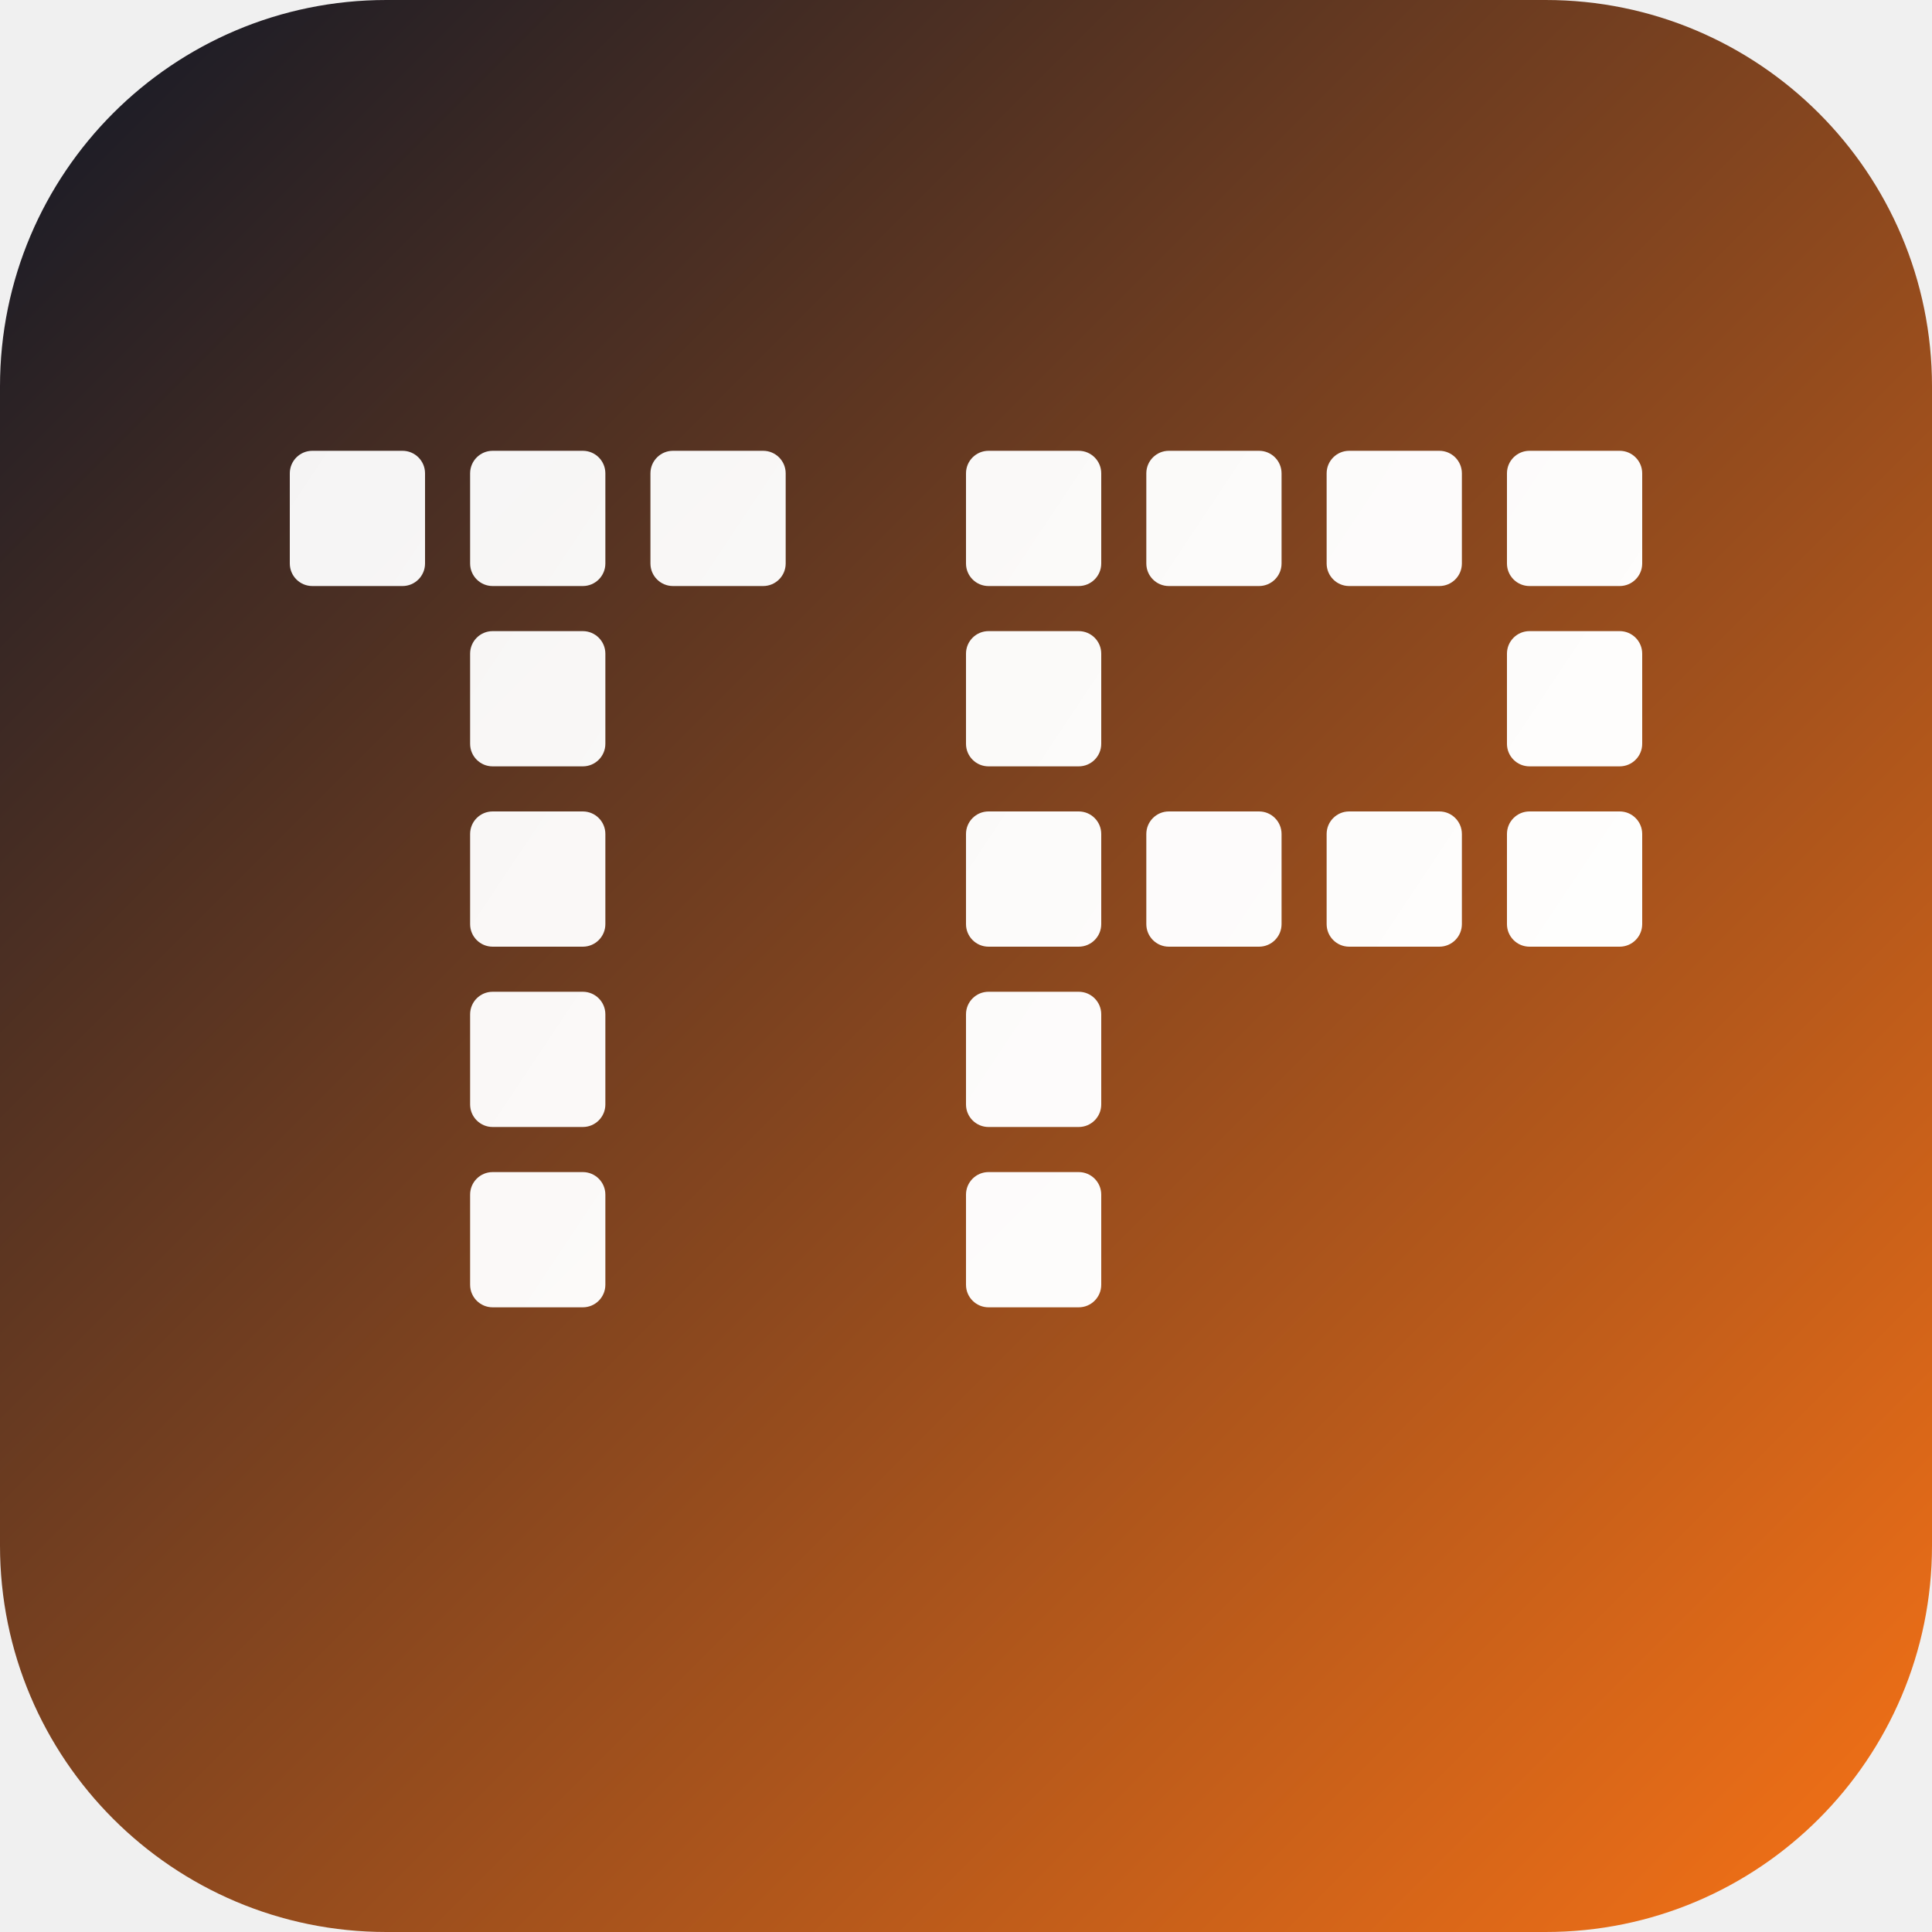
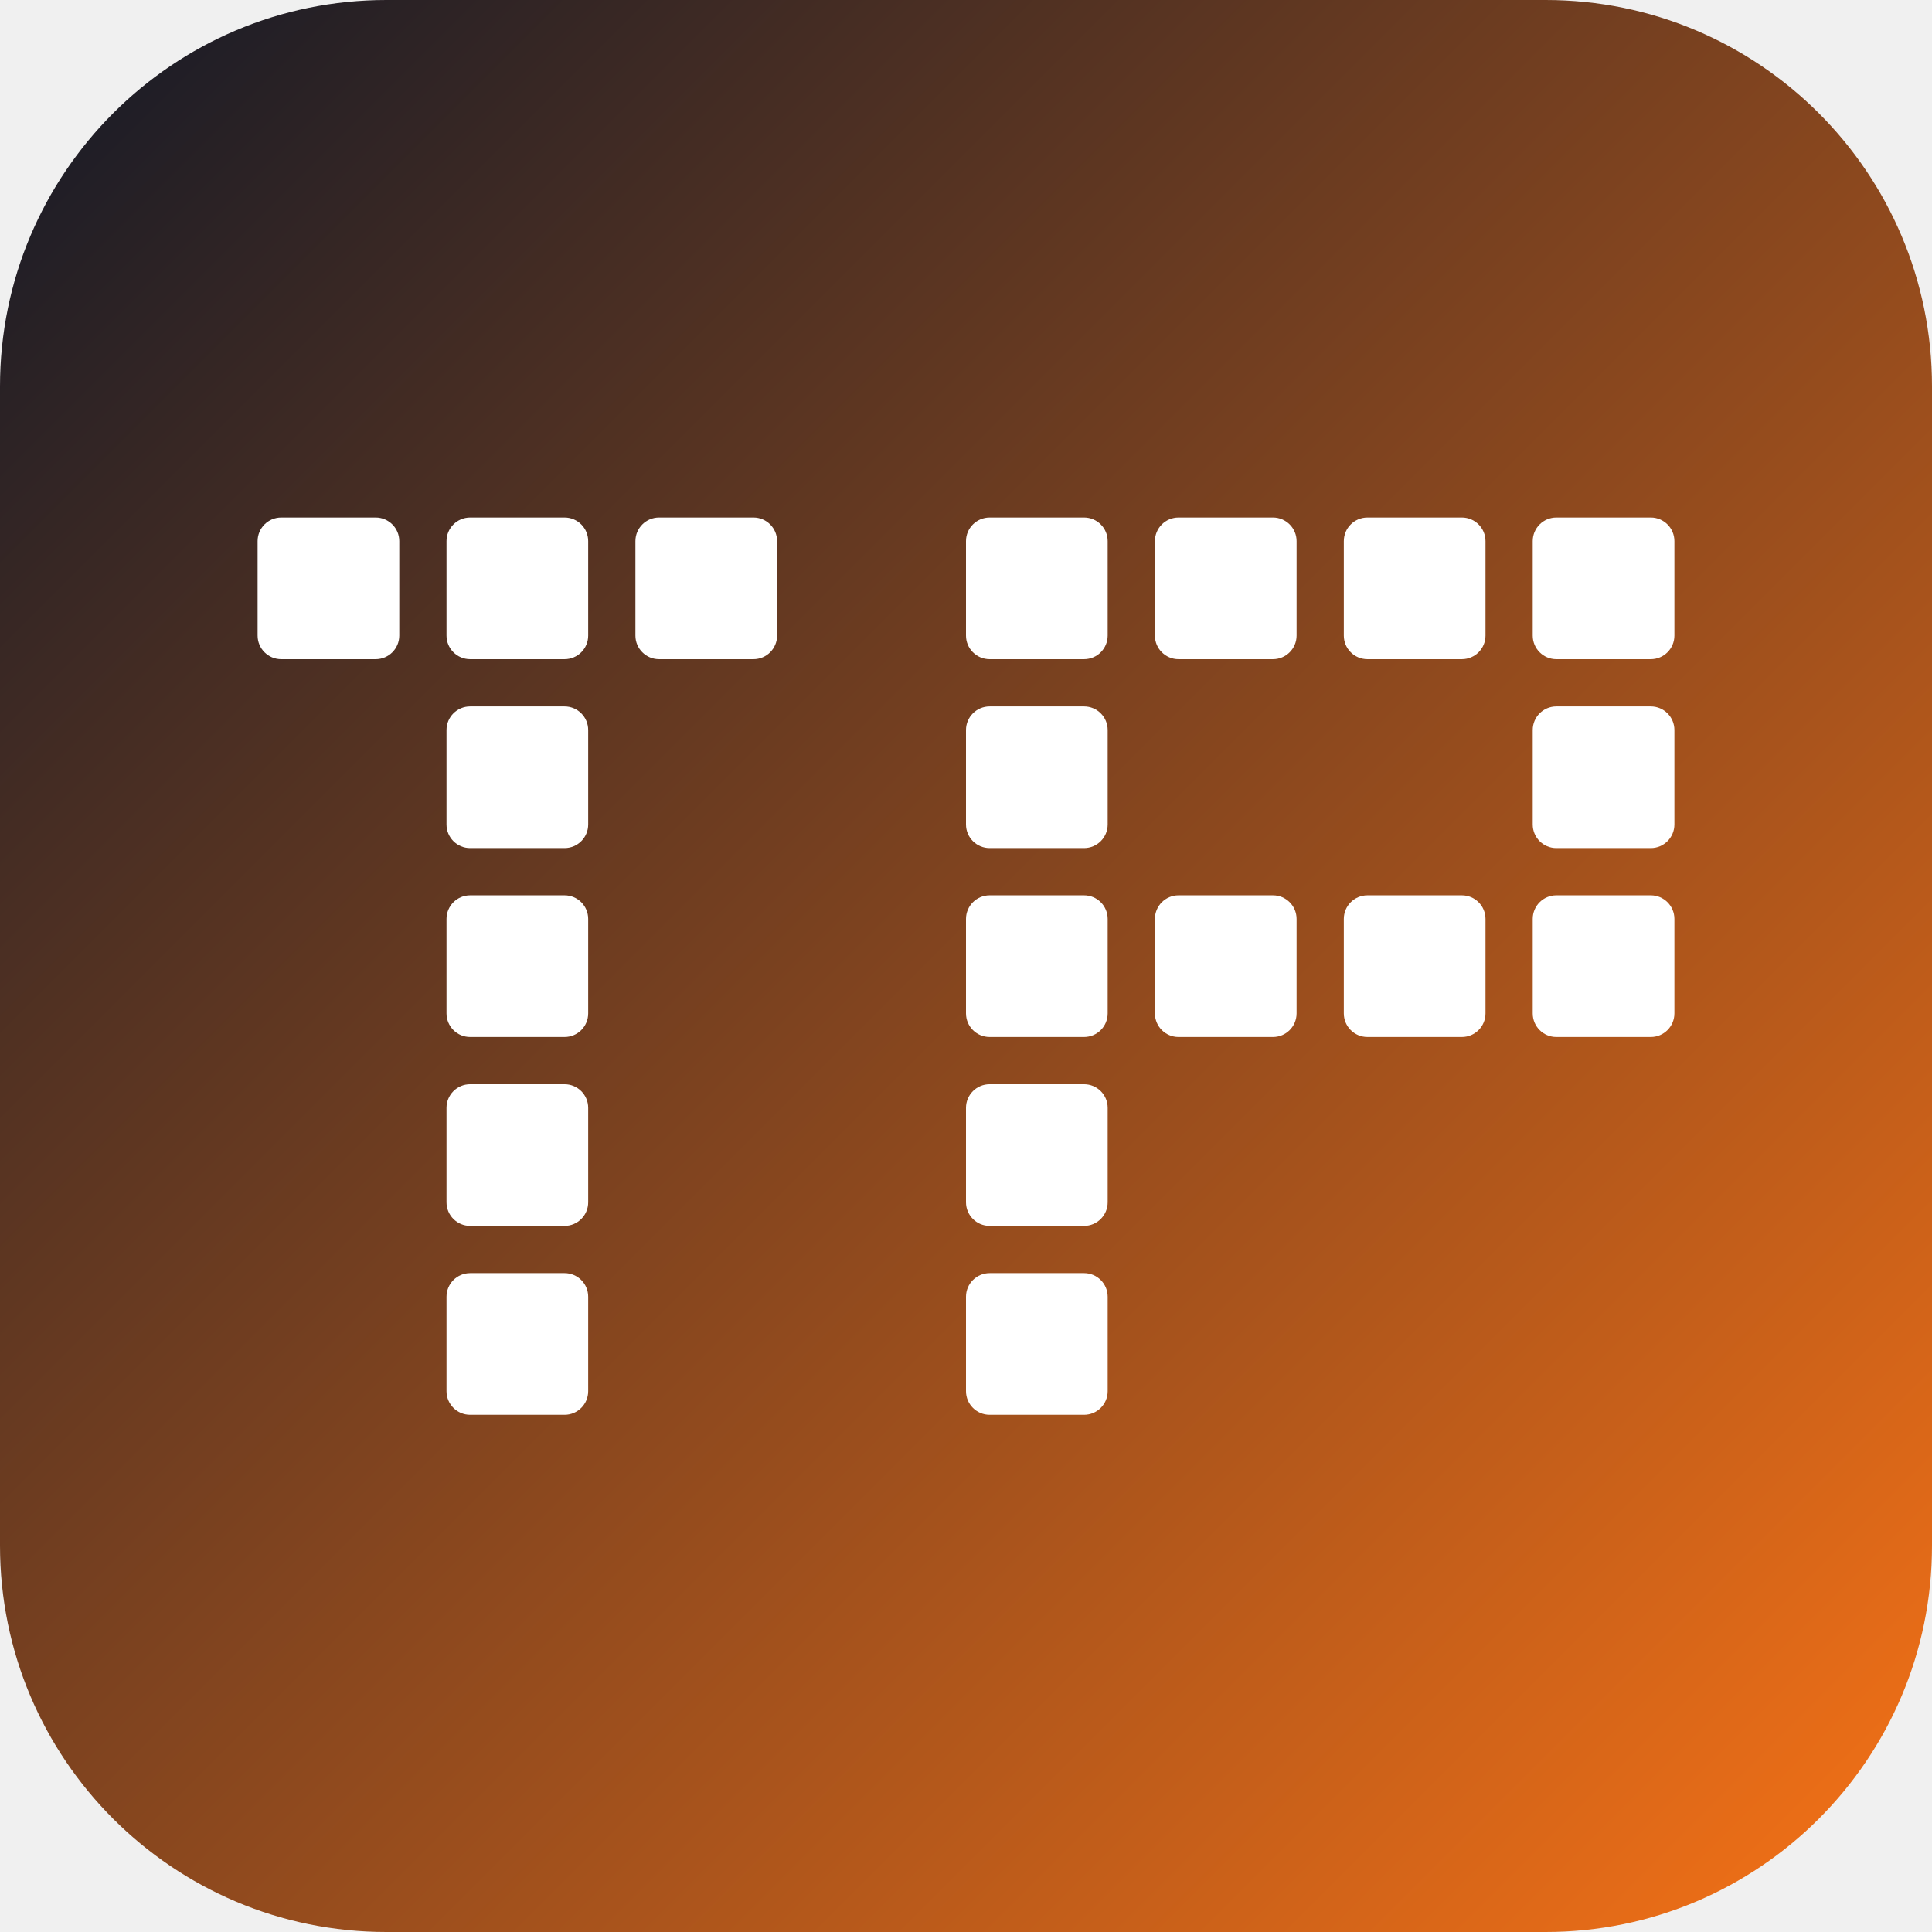
<svg xmlns="http://www.w3.org/2000/svg" viewBox="0 0 60 60" width="60" height="60" role="img" aria-label="TracePass">
  <defs>
    <linearGradient id="tpCard" x1="0" y1="0" x2="1" y2="1">
      <stop offset="0" stop-color="#111827" />
      <stop offset="1" stop-color="#F97316" />
    </linearGradient>
-     <linearGradient id="tpGlyph" x1="0" y1="0" x2="30" y2="20" gradientUnits="userSpaceOnUse">
-       <stop offset="0%" stop-color="#ffffff" stop-opacity="0.95" />
-       <stop offset="100%" stop-color="#ffffff" />
-     </linearGradient>
  </defs>
  <rect width="60" height="60" rx="12" fill="url(#tpCard)" />
-   <svg x="9" y="14" width="42" height="28" viewBox="0 0 30 20">
-     <rect x="0" y="0" width="3" height="3" fill="url(#tpGlyph)" rx="0.5" />
-     <rect x="4" y="0" width="3" height="3" fill="url(#tpGlyph)" rx="0.5" />
-     <rect x="8" y="0" width="3" height="3" fill="url(#tpGlyph)" rx="0.5" />
-     <rect x="4" y="4" width="3" height="3" fill="url(#tpGlyph)" rx="0.5" />
-     <rect x="4" y="8" width="3" height="3" fill="url(#tpGlyph)" rx="0.5" />
-     <rect x="4" y="12" width="3" height="3" fill="url(#tpGlyph)" rx="0.5" />
-     <rect x="4" y="16" width="3" height="3" fill="url(#tpGlyph)" rx="0.5" />
-     <rect x="15" y="0" width="3" height="3" fill="url(#tpGlyph)" rx="0.5" />
-     <rect x="15" y="4" width="3" height="3" fill="url(#tpGlyph)" rx="0.5" />
-     <rect x="15" y="8" width="3" height="3" fill="url(#tpGlyph)" rx="0.5" />
-     <rect x="15" y="12" width="3" height="3" fill="url(#tpGlyph)" rx="0.5" />
-     <rect x="15" y="16" width="3" height="3" fill="url(#tpGlyph)" rx="0.5" />
-     <rect x="19" y="0" width="3" height="3" fill="url(#tpGlyph)" rx="0.5" />
-     <rect x="23" y="0" width="3" height="3" fill="url(#tpGlyph)" rx="0.5" />
-     <rect x="27" y="0" width="3" height="3" fill="url(#tpGlyph)" rx="0.5" />
-     <rect x="27" y="4" width="3" height="3" fill="url(#tpGlyph)" rx="0.5" />
-     <rect x="27" y="8" width="3" height="3" fill="url(#tpGlyph)" rx="0.5" />
-     <rect x="19" y="8" width="3" height="3" fill="url(#tpGlyph)" rx="0.5" />
-     <rect x="23" y="8" width="3" height="3" fill="url(#tpGlyph)" rx="0.5" />
+   <svg x="8" y="16.07" width="44" height="27.87" viewBox="0 0 30 19" preserveAspectRatio="xMidYMid meet">
+     <g fill="#ffffff">
+       <rect x="0" y="0" width="3" height="3" rx="0.5" />
+       <rect x="4" y="0" width="3" height="3" rx="0.5" />
+       <rect x="8" y="0" width="3" height="3" rx="0.5" />
+       <rect x="4" y="4" width="3" height="3" rx="0.5" />
+       <rect x="4" y="8" width="3" height="3" rx="0.5" />
+       <rect x="4" y="12" width="3" height="3" rx="0.5" />
+       <rect x="4" y="16" width="3" height="3" rx="0.5" />
+       <rect x="15" y="0" width="3" height="3" rx="0.5" />
+       <rect x="15" y="4" width="3" height="3" rx="0.5" />
+       <rect x="15" y="8" width="3" height="3" rx="0.5" />
+       <rect x="15" y="12" width="3" height="3" rx="0.5" />
+       <rect x="15" y="16" width="3" height="3" rx="0.5" />
+       <rect x="19" y="0" width="3" height="3" rx="0.5" />
+       <rect x="23" y="0" width="3" height="3" rx="0.5" />
+       <rect x="27" y="0" width="3" height="3" rx="0.5" />
+       <rect x="27" y="4" width="3" height="3" rx="0.5" />
+       <rect x="27" y="8" width="3" height="3" rx="0.5" />
+       <rect x="19" y="8" width="3" height="3" rx="0.5" />
+       <rect x="23" y="8" width="3" height="3" rx="0.5" />
+     </g>
  </svg>
</svg>
